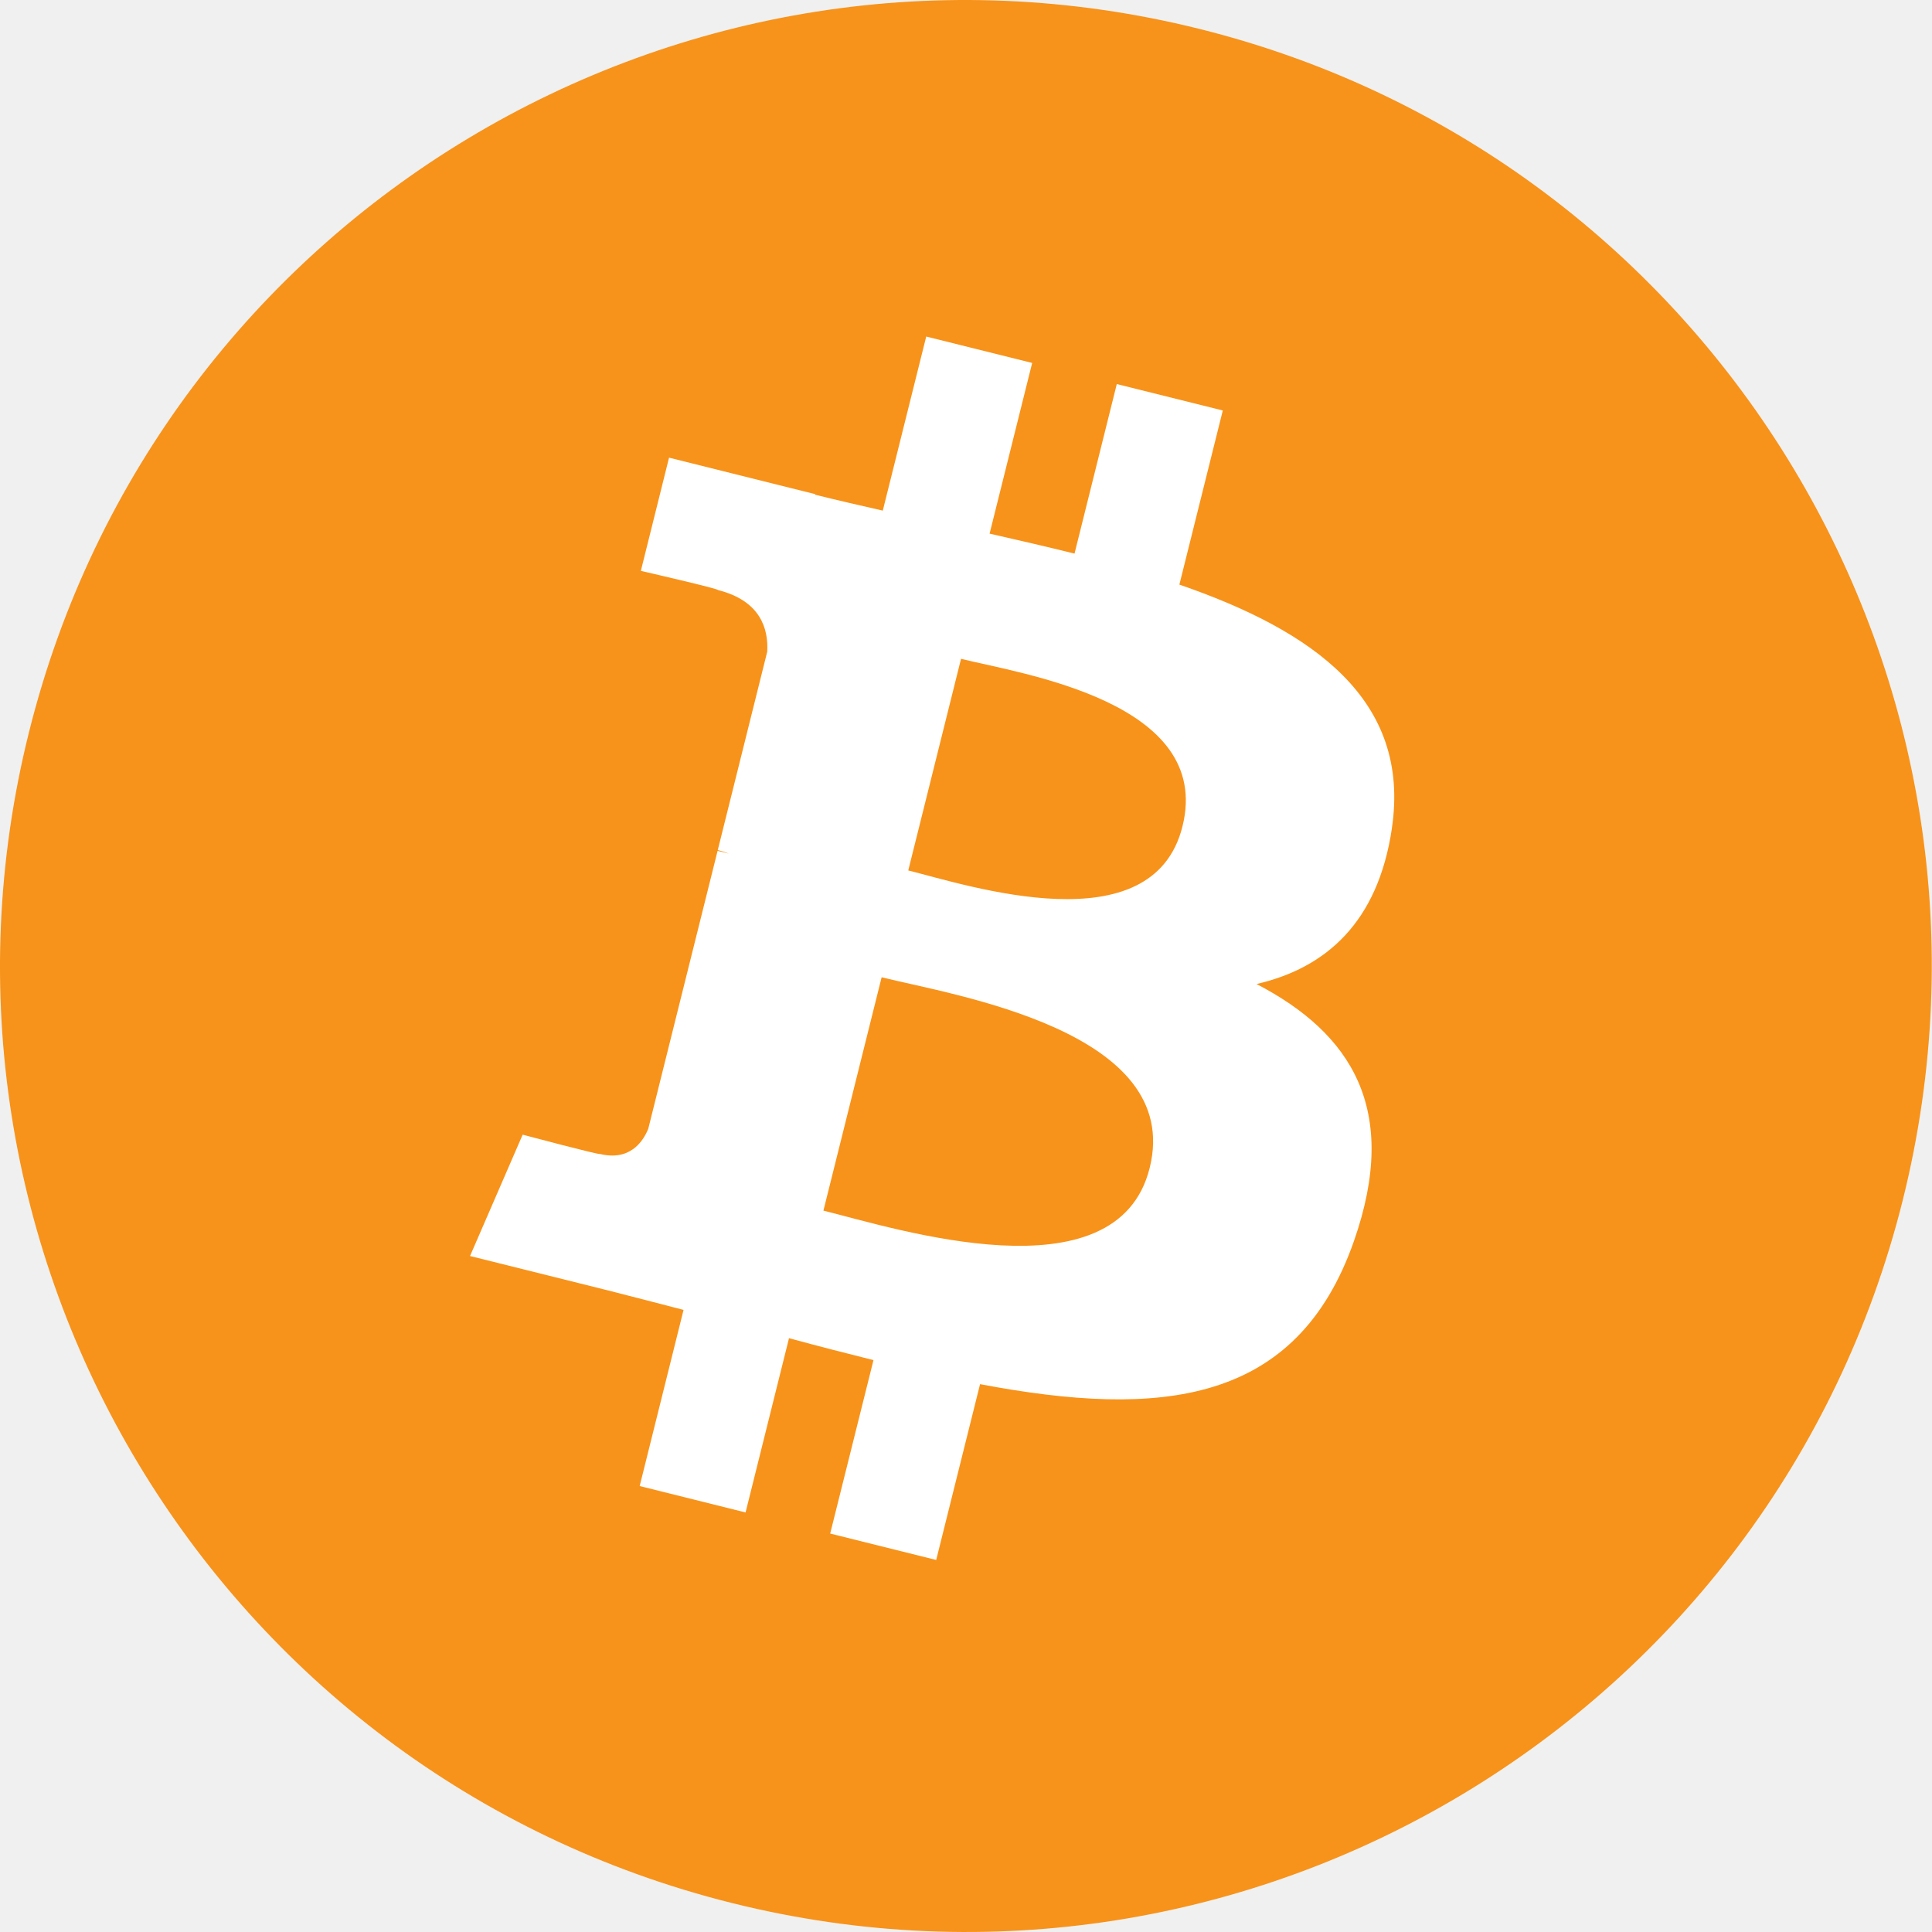
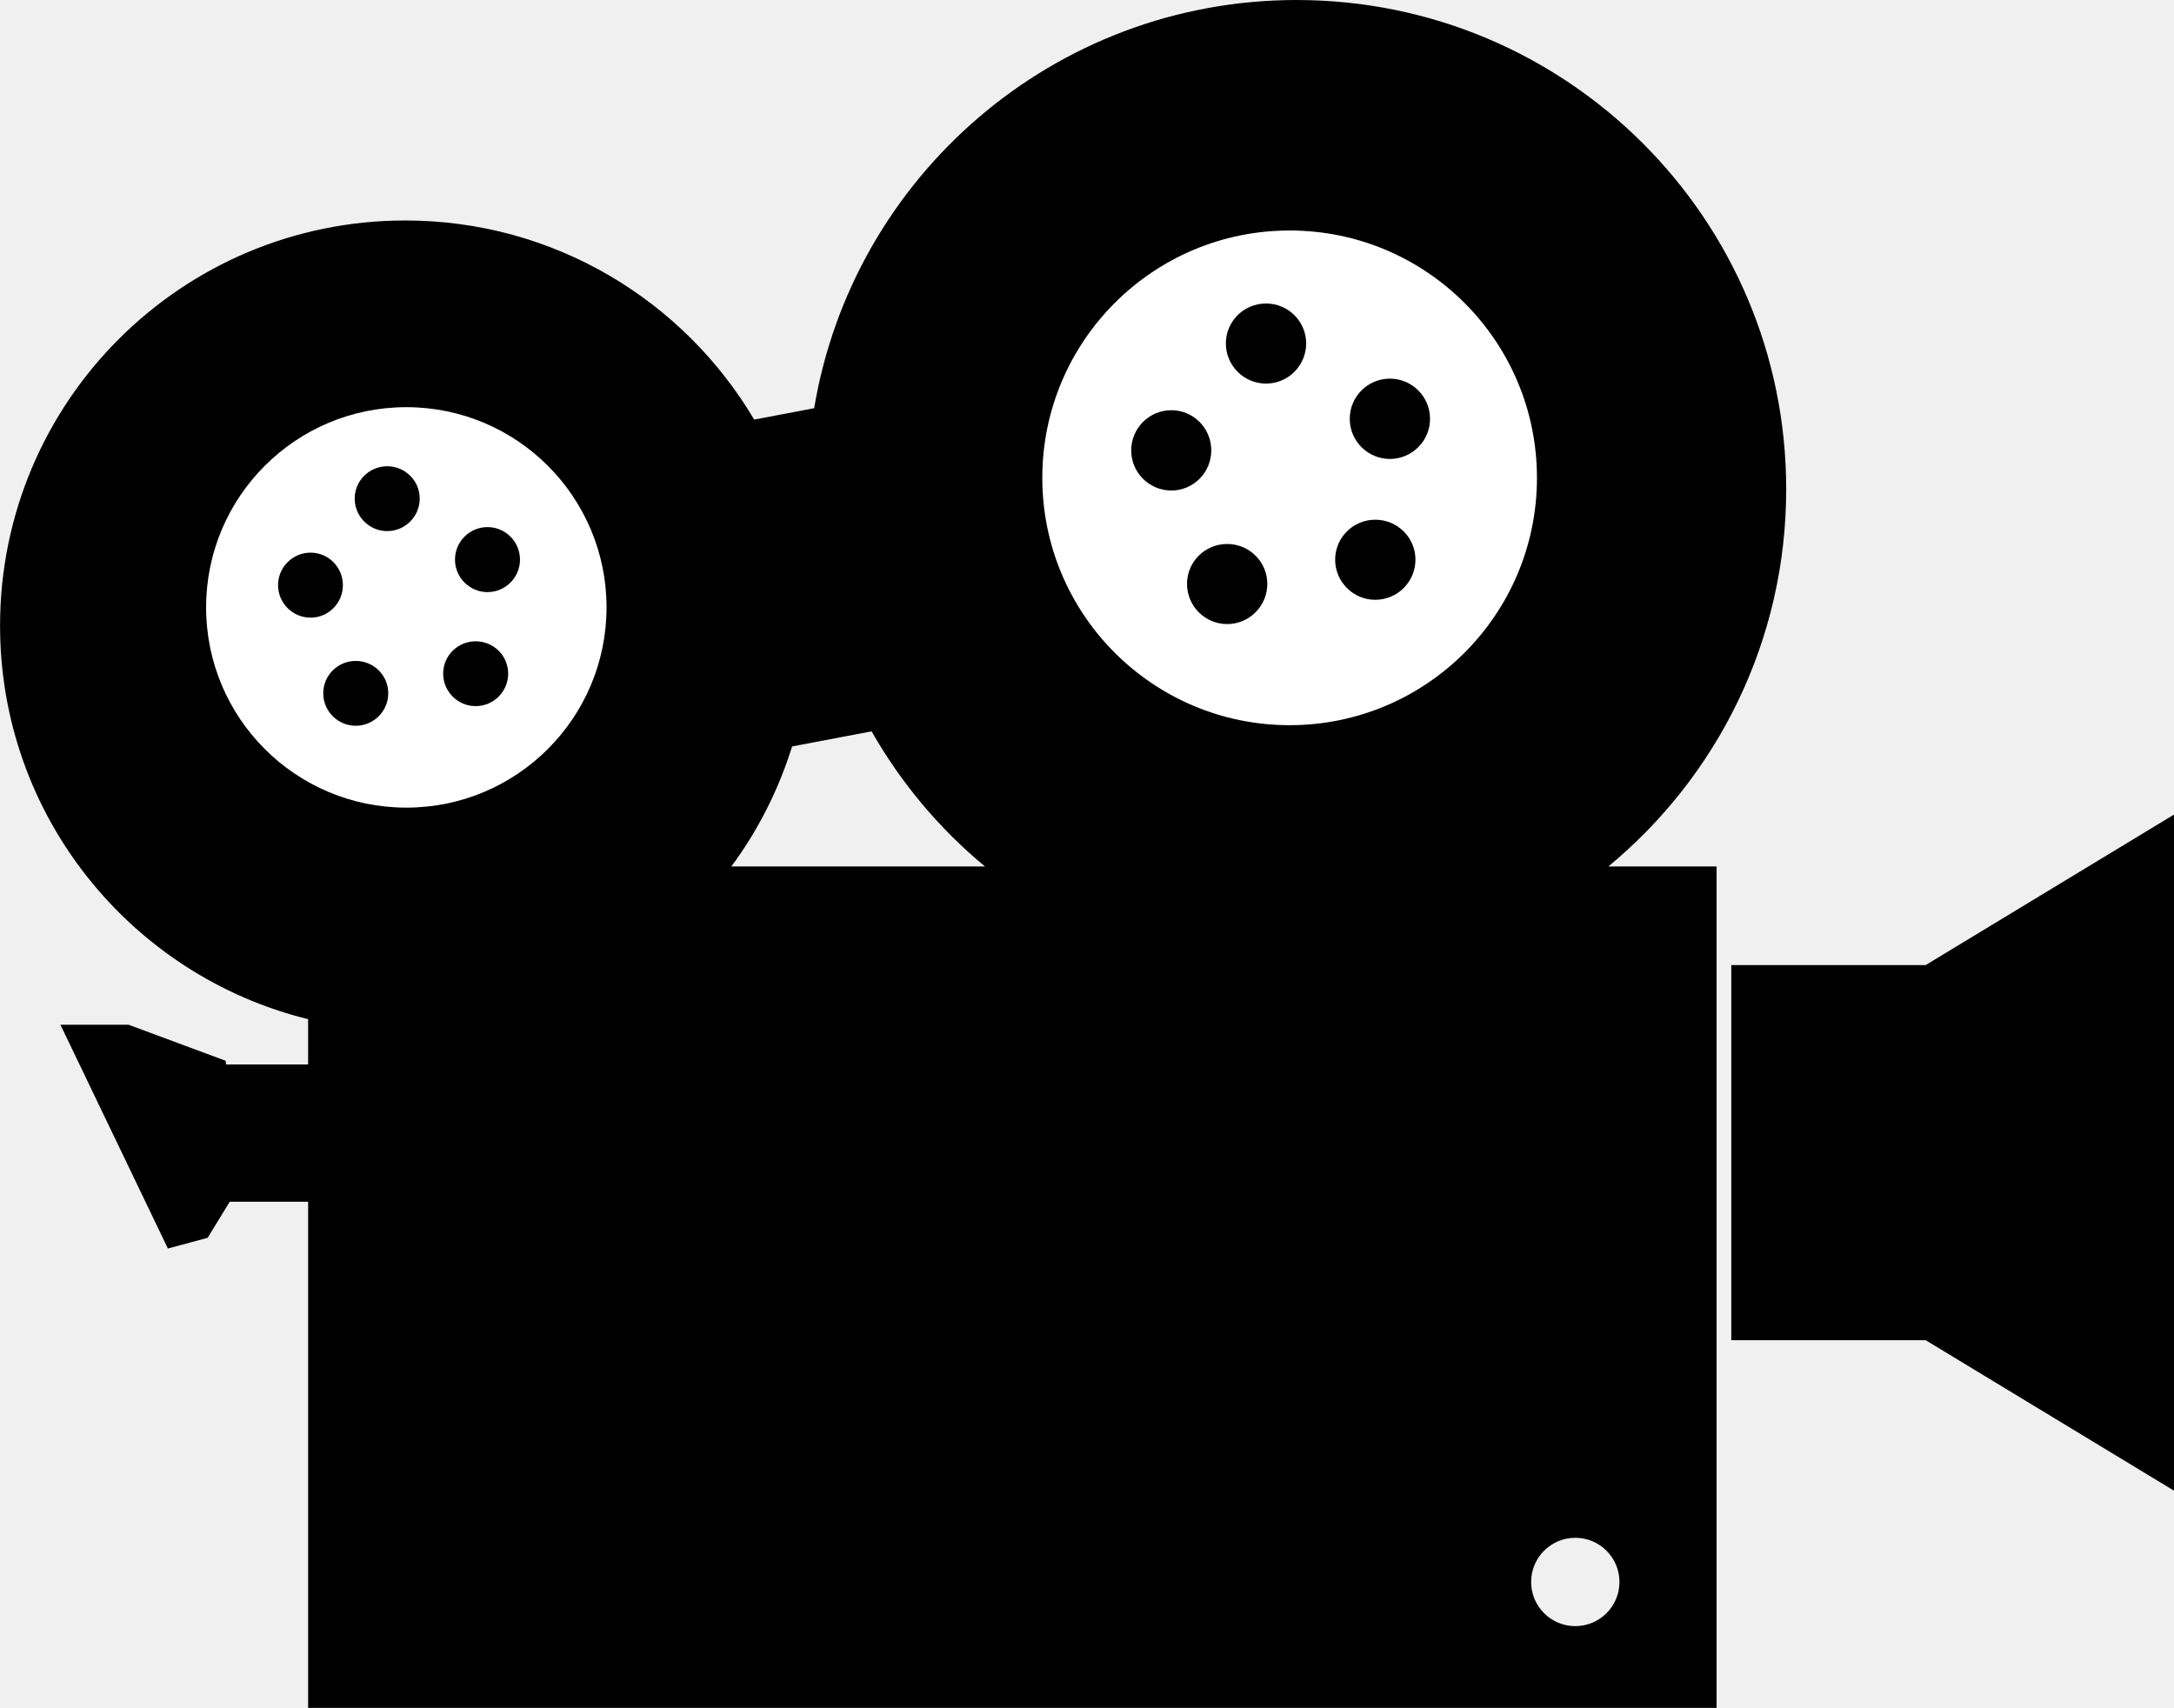
- <svg xmlns="http://www.w3.org/2000/svg" xml:space="preserve" width="100%" height="100%" version="1.1" shape-rendering="geometricPrecision" text-rendering="geometricPrecision" image-rendering="optimizeQuality" fill-rule="evenodd" clip-rule="evenodd" viewBox="0 0 4091.27 4091.73">
-   <g id="Layer_x0020_1">
-     <g id="_1421344023328">
-       <path fill="#F7931A" fill-rule="nonzero" d="M4030.06 2540.77c-273.24,1096.01 -1383.32,1763.02 -2479.46,1489.71 -1095.68,-273.24 -1762.69,-1383.39 -1489.33,-2479.31 273.12,-1096.13 1383.2,-1763.19 2479,-1489.95 1096.06,273.24 1763.03,1383.51 1489.76,2479.57l0.02 -0.02z" />
-       <path fill="white" fill-rule="nonzero" d="M2947.77 1754.38c40.72,-272.26 -166.56,-418.61 -450,-516.24l91.95 -368.8 -224.5 -55.94 -89.51 359.09c-59.02,-14.72 -119.63,-28.59 -179.87,-42.34l90.16 -361.46 -224.36 -55.94 -92 368.68c-48.84,-11.12 -96.81,-22.11 -143.35,-33.69l0.26 -1.16 -309.59 -77.31 -59.72 239.78c0,0 166.56,38.18 163.05,40.53 90.91,22.69 107.35,82.87 104.62,130.57l-104.74 420.15c6.26,1.59 14.38,3.89 23.34,7.49 -7.49,-1.86 -15.46,-3.89 -23.73,-5.87l-146.81 588.57c-11.11,27.62 -39.31,69.07 -102.87,53.33 2.25,3.26 -163.17,-40.72 -163.17,-40.72l-111.46 256.98 292.15 72.83c54.35,13.63 107.61,27.89 160.06,41.3l-92.9 373.03 224.24 55.94 92 -369.07c61.26,16.63 120.71,31.97 178.91,46.43l-91.69 367.33 224.51 55.94 92.89 -372.33c382.82,72.45 670.67,43.24 791.83,-303.02 97.63,-278.78 -4.86,-439.58 -206.26,-544.44 146.69,-33.83 257.18,-130.31 286.64,-329.61l-0.07 -0.05zm-512.93 719.26c-69.38,278.78 -538.76,128.08 -690.94,90.29l123.28 -494.2c152.17,37.99 640.17,113.17 567.67,403.91zm69.43 -723.3c-63.29,253.58 -453.96,124.75 -580.69,93.16l111.77 -448.21c126.73,31.59 534.85,90.55 468.94,355.05l-0.02 0z" />
+ <svg xmlns="http://www.w3.org/2000/svg" id="svg2" viewBox="0 0 184.59 145" version="1.1">
+   <g id="layer1" transform="translate(-146.5 -151.81)">
+     <g id="g3081">
+       <path id="path2829" style="fill:#000000" d="m127.22 0c-20.6 0-37.691 14.991-40.97 34.656l-5.094 0.969c-5.989-10.118-17.011-16.906-29.625-16.906-19.006 0-34.406 15.399-34.406 34.406 0 16.161 11.136 29.709 26.156 33.406v3.844h-6.969l-0.031-0.312-8.25-3.062h-5.781l9.125 19 3.375-0.906 1.875-3.062h6.656v42.969h119.59v-71.438h-9.188c9.22-7.62 15.1-19.137 15.1-32.031 0-22.945-18.62-41.531-41.56-41.531zm-36.095 62.094c2.497 4.379 5.761 8.274 9.625 11.469h-21.531c2.254-3.05 4.003-6.485 5.156-10.188zm59.75 68.469c2.071 0 3.75 1.679 3.75 3.75s-1.679 3.75-3.75 3.75-3.75-1.679-3.75-3.75 1.679-3.75 3.75-3.75z" transform="translate(129.38 151.81)" />
+       <path id="path3749" style="fill:#ffffff" d="m256 171.38c-11.598 0-21 9.402-21 21s9.402 21 21 21 21-9.402 21-21-9.402-21-21-21zm-2.005 6.198c1.879 0 3.409 1.511 3.409 3.391s-1.53 3.409-3.409 3.409-3.409-1.53-3.409-3.409 1.529-3.391 3.409-3.391zm10.518 6.38c1.879 0 3.409 1.53 3.409 3.409s-1.529 3.409-3.409 3.409-3.409-1.53-3.409-3.409c0-1.879 1.529-3.409 3.409-3.409zm-18.557 2.68c1.879 0 3.391 1.53 3.391 3.409s-1.511 3.409-3.391 3.409-3.409-1.53-3.409-3.409c0-1.879 1.53-3.409 3.409-3.409zm17.318 9.297c1.879 0 3.409 1.511 3.409 3.391s-1.529 3.409-3.409 3.409-3.409-1.53-3.409-3.409 1.53-3.391 3.409-3.391zm-12.578 2.06c1.879 0 3.409 1.511 3.409 3.391s-1.53 3.409-3.409 3.409-3.409-1.53-3.409-3.409c0-1.879 1.529-3.391 3.409-3.391z" />
+       <path id="path3751" style="fill:#ffffff" d="m181 186.38c-9.389 0-17 7.611-17 17s7.611 17 17 17 17-7.611 17-17-7.611-17-17-17zm-1.623 5.017c1.521 0 2.76 1.223 2.76 2.745s-1.238 2.76-2.76 2.76c-1.521 0-2.76-1.238-2.76-2.76 0-1.521 1.238-2.745 2.76-2.745zm8.515 5.165c1.521 0 2.76 1.238 2.76 2.76 0 1.521-1.238 2.76-2.76 2.76-1.521 0-2.76-1.238-2.76-2.76 0-1.521 1.238-2.76 2.76-2.76zm-15.023 2.169c1.521 0 2.745 1.238 2.745 2.76 0 1.521-1.223 2.76-2.745 2.76s-2.76-1.238-2.76-2.76c0-1.521 1.238-2.76 2.76-2.76zm14.019 7.526c1.521 0 2.76 1.223 2.76 2.745s-1.238 2.76-2.76 2.76c-1.521 0-2.76-1.238-2.76-2.76 0-1.521 1.238-2.745 2.76-2.745zm-10.182 1.667c1.521 0 2.76 1.223 2.76 2.745s-1.238 2.76-2.76 2.76c-1.521 0-2.76-1.238-2.76-2.76 0-1.521 1.238-2.745 2.76-2.745z" />
+       <path id="rect3789" style="fill:#000000" d="m331.09 220.97-21.09 12.78h-16.5v31.844h16.5l21.094 12.781v-57.406z" />
    </g>
  </g>
</svg>
